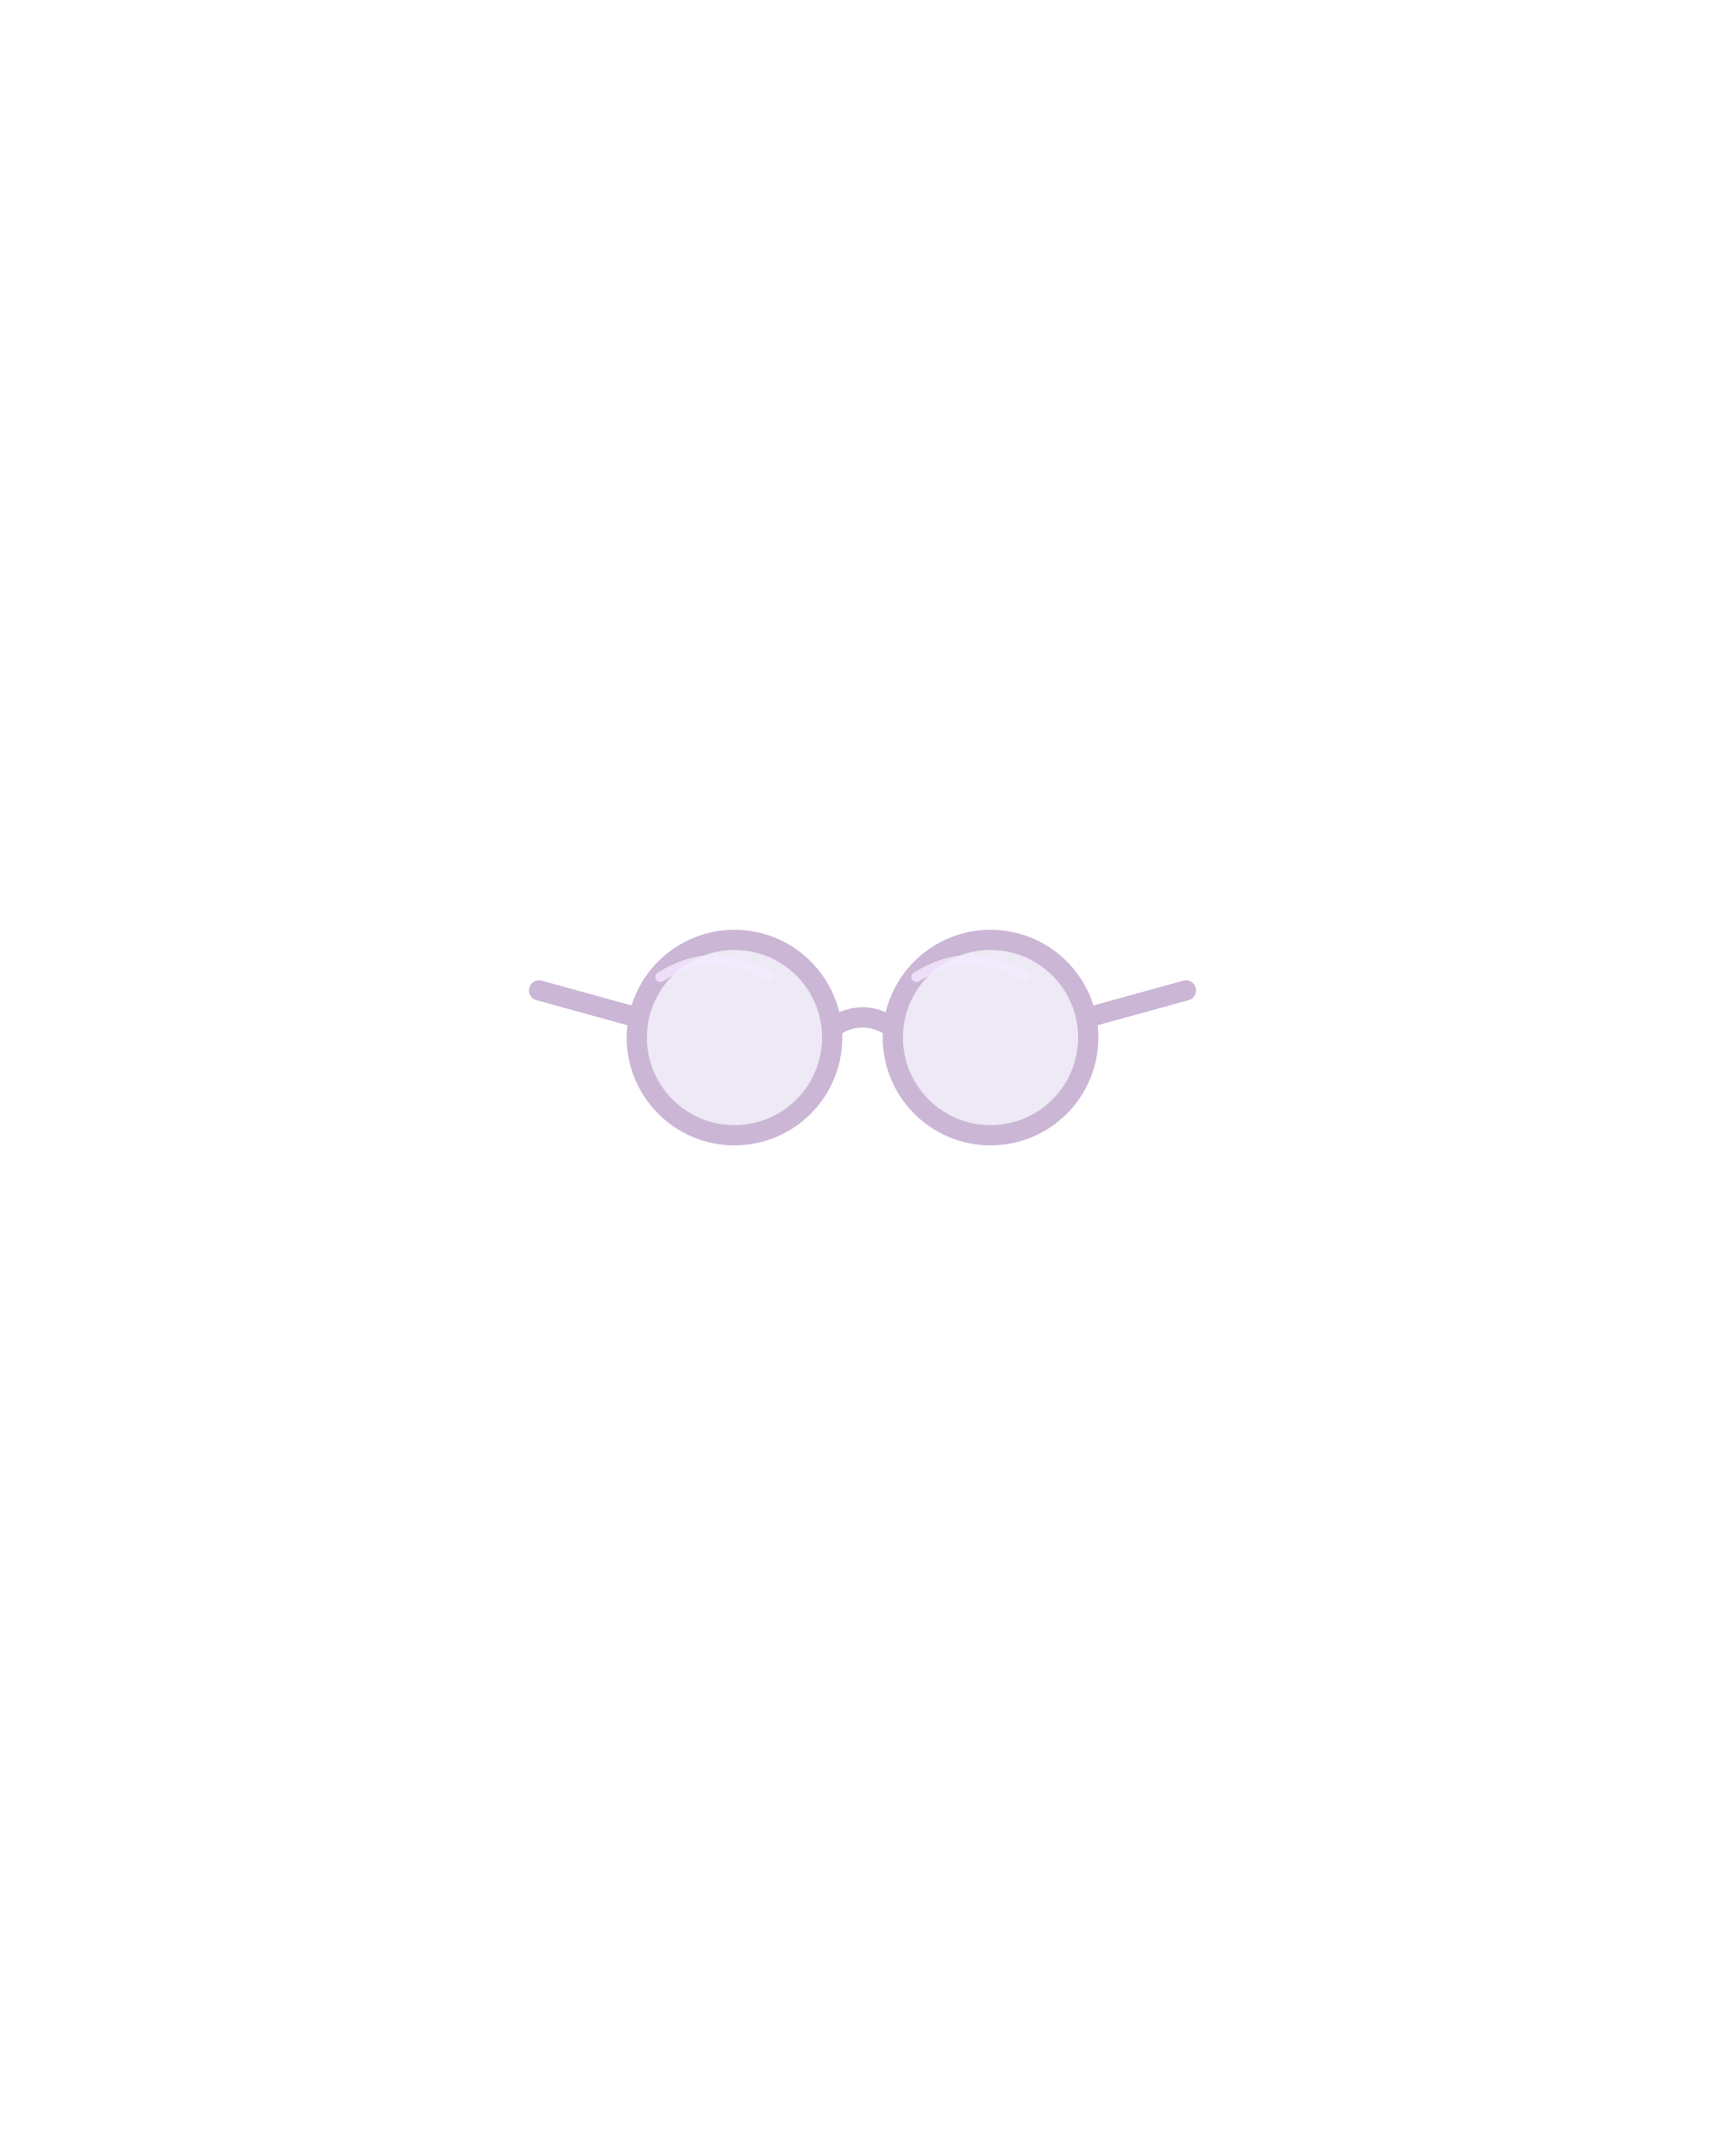
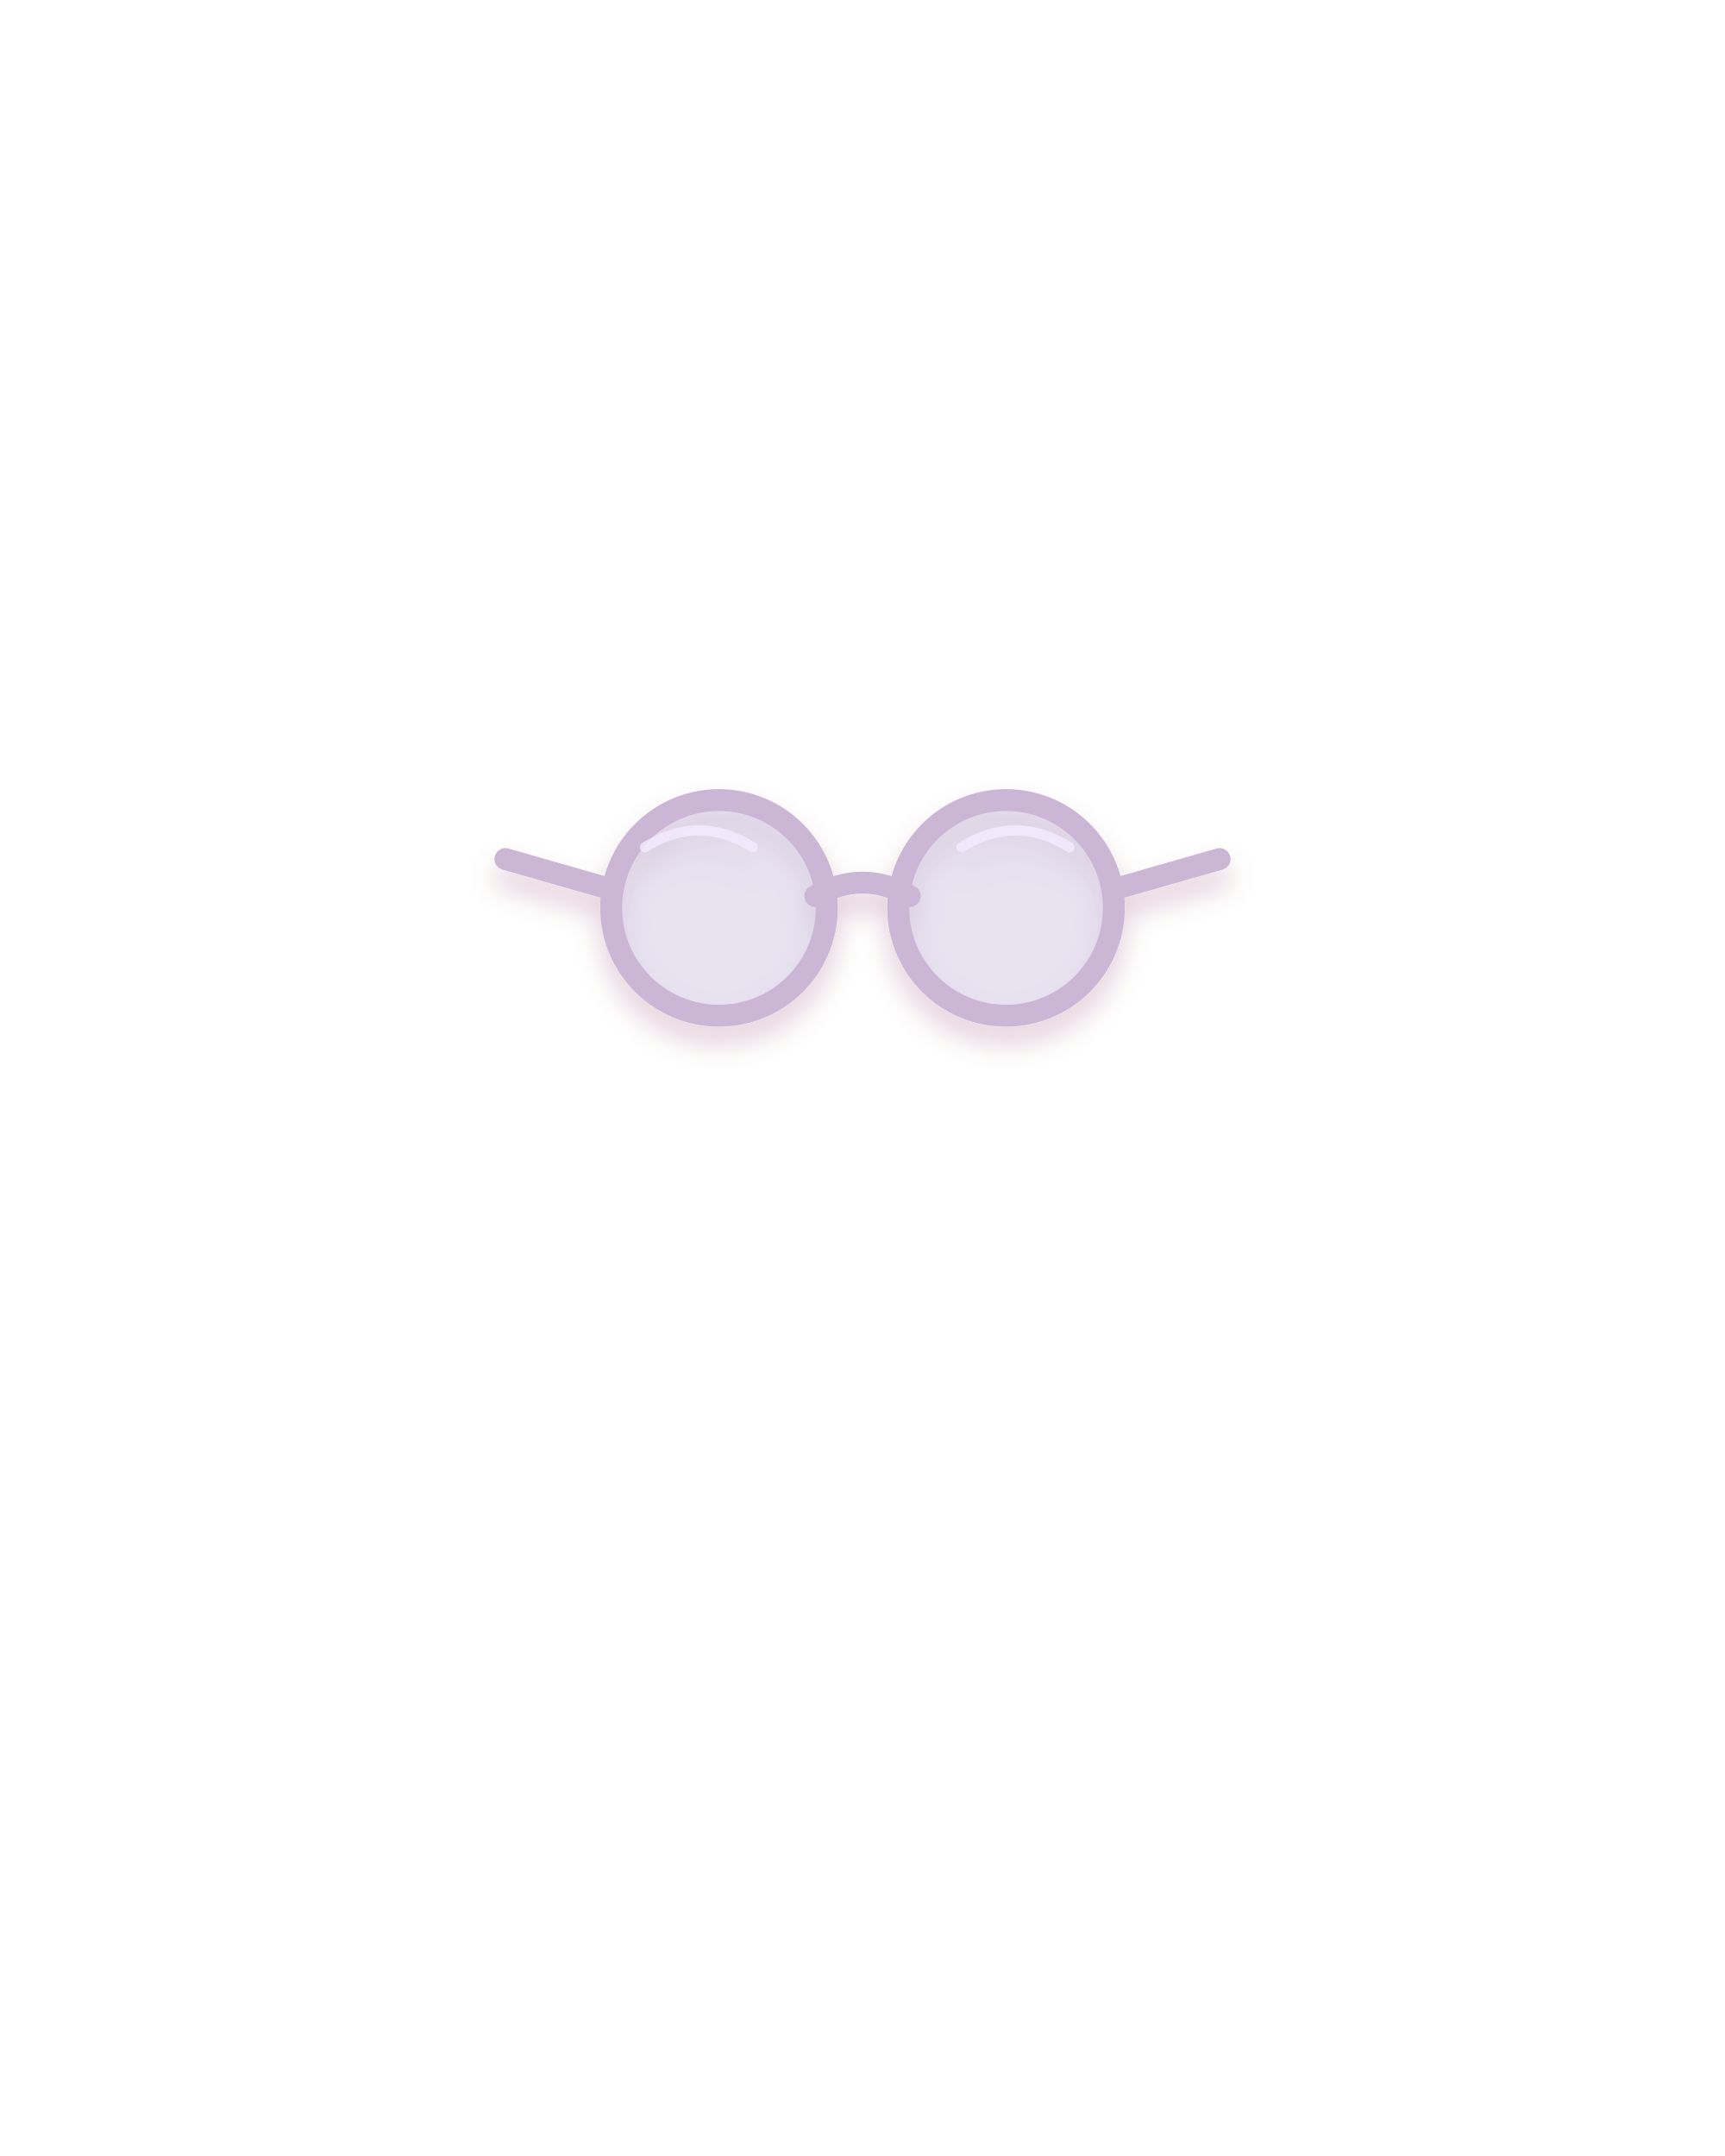
<svg xmlns="http://www.w3.org/2000/svg" viewBox="0 0 512 640" width="512" height="640">
-   <g fill="none" stroke="#cbb6d6" stroke-width="6" stroke-linecap="round">
-     <circle cx="218" cy="308" r="29" fill="#b7a4d83d" />
-     <circle cx="294" cy="308" r="29" fill="#b7a4d83d" />
-     <path d="M247 305 Q256 299 265 305" />
-     <path d="M189 302 L160 294" />
-     <path d="M323 302 L352 294" />
-     <path d="M196 290 Q212 280 228 290" stroke="#f4eaff" stroke-width="3" opacity="0.8" />
-     <path d="M272 290 Q288 280 304 290" stroke="#f4eaff" stroke-width="3" opacity="0.8" />
+   <defs>
+     <filter id="glossShadow" x="-.2" y="-.2" width="1.4" height="1.5">
+       <feDropShadow dx="0" dy="5" stdDeviation="4" flood-color="#71143d" flood-opacity=".2" />
+     </filter>
+   </defs>
+   <g filter="url(#glossShadow)" fill="none" stroke="#cbb6d6" stroke-width="6.5" stroke-linecap="round">
+     <circle cx="213.4" cy="269.5" r="32" fill="#b7a4d83d" />
+     <circle cx="298.6" cy="269.5" r="32" fill="#b7a4d83d" />
+     <path d="M242 266 Q256 258 270 266" />
+     <path d="M181.4 264 L150 255" />
+     <path d="M330.6 264 L362 255" />
+     <path d="M191.4 251.5 Q207.4 241.5 223.4 251.5" stroke="#f4eaff" stroke-width="3" opacity="0.8" />
+     <path d="M285.4 251.5 Q301.4 241.5 317.4 251.5" stroke="#f4eaff" stroke-width="3" opacity="0.8" />
  </g>
</svg>
